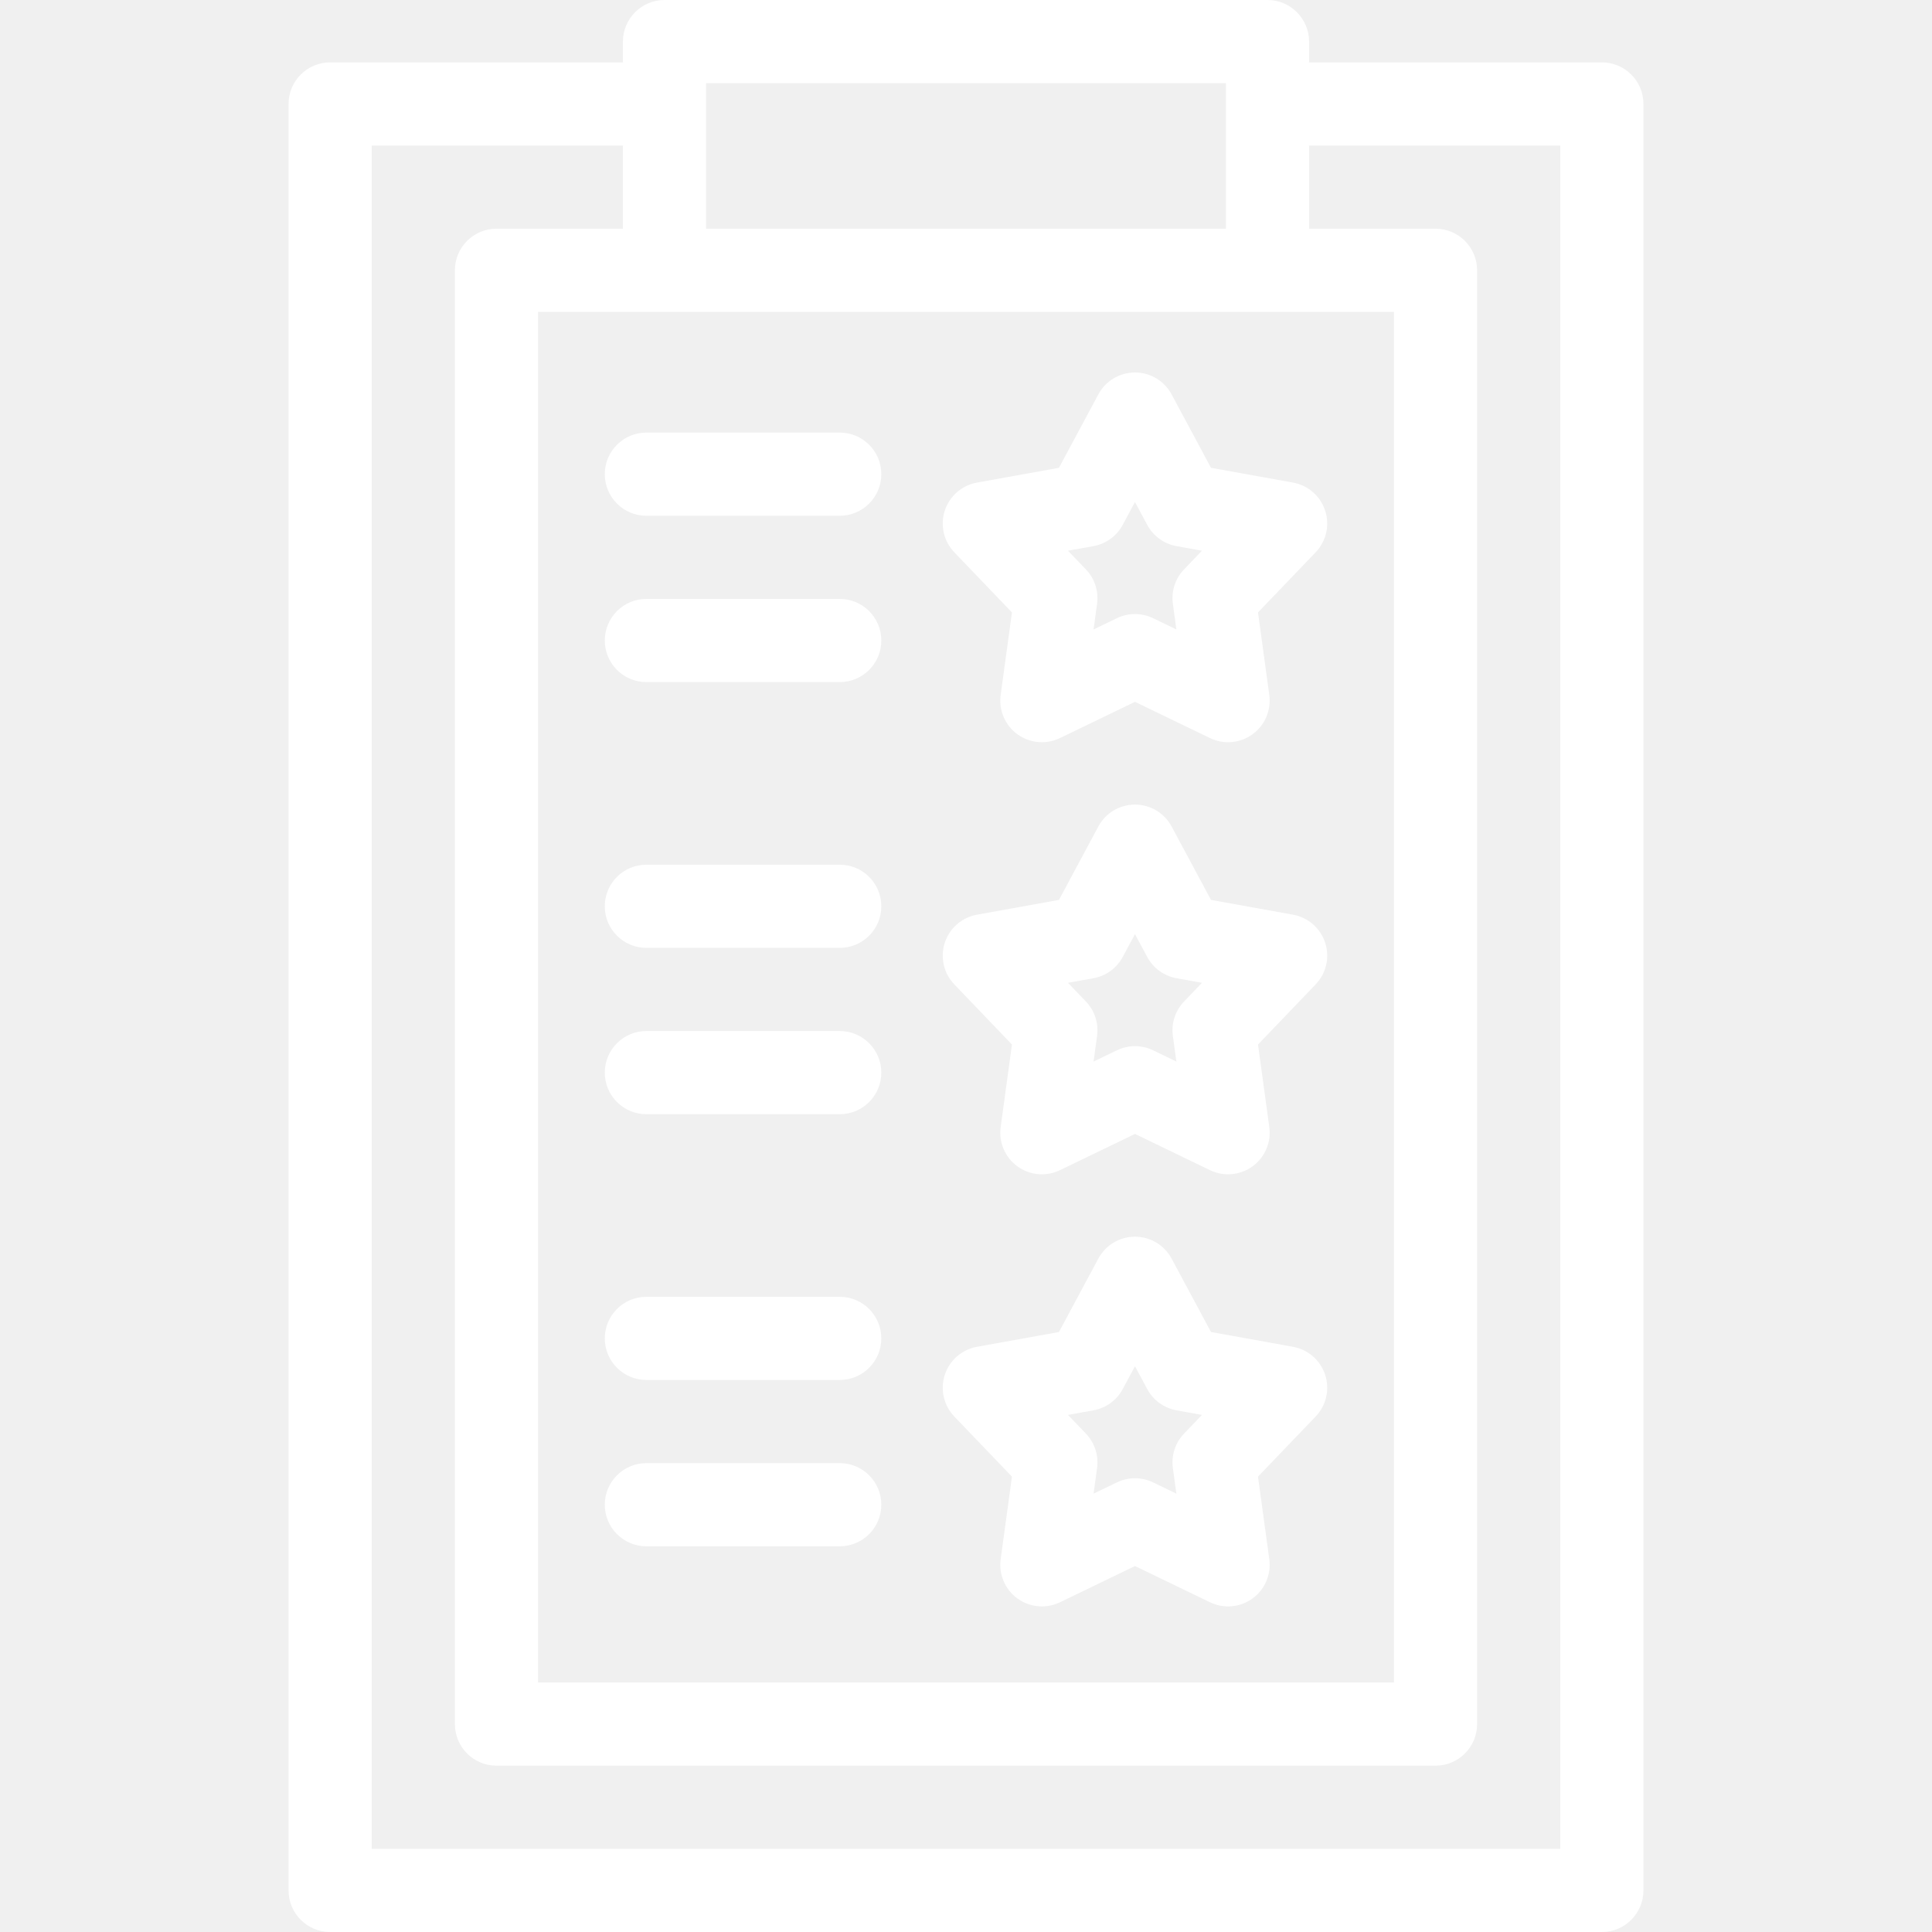
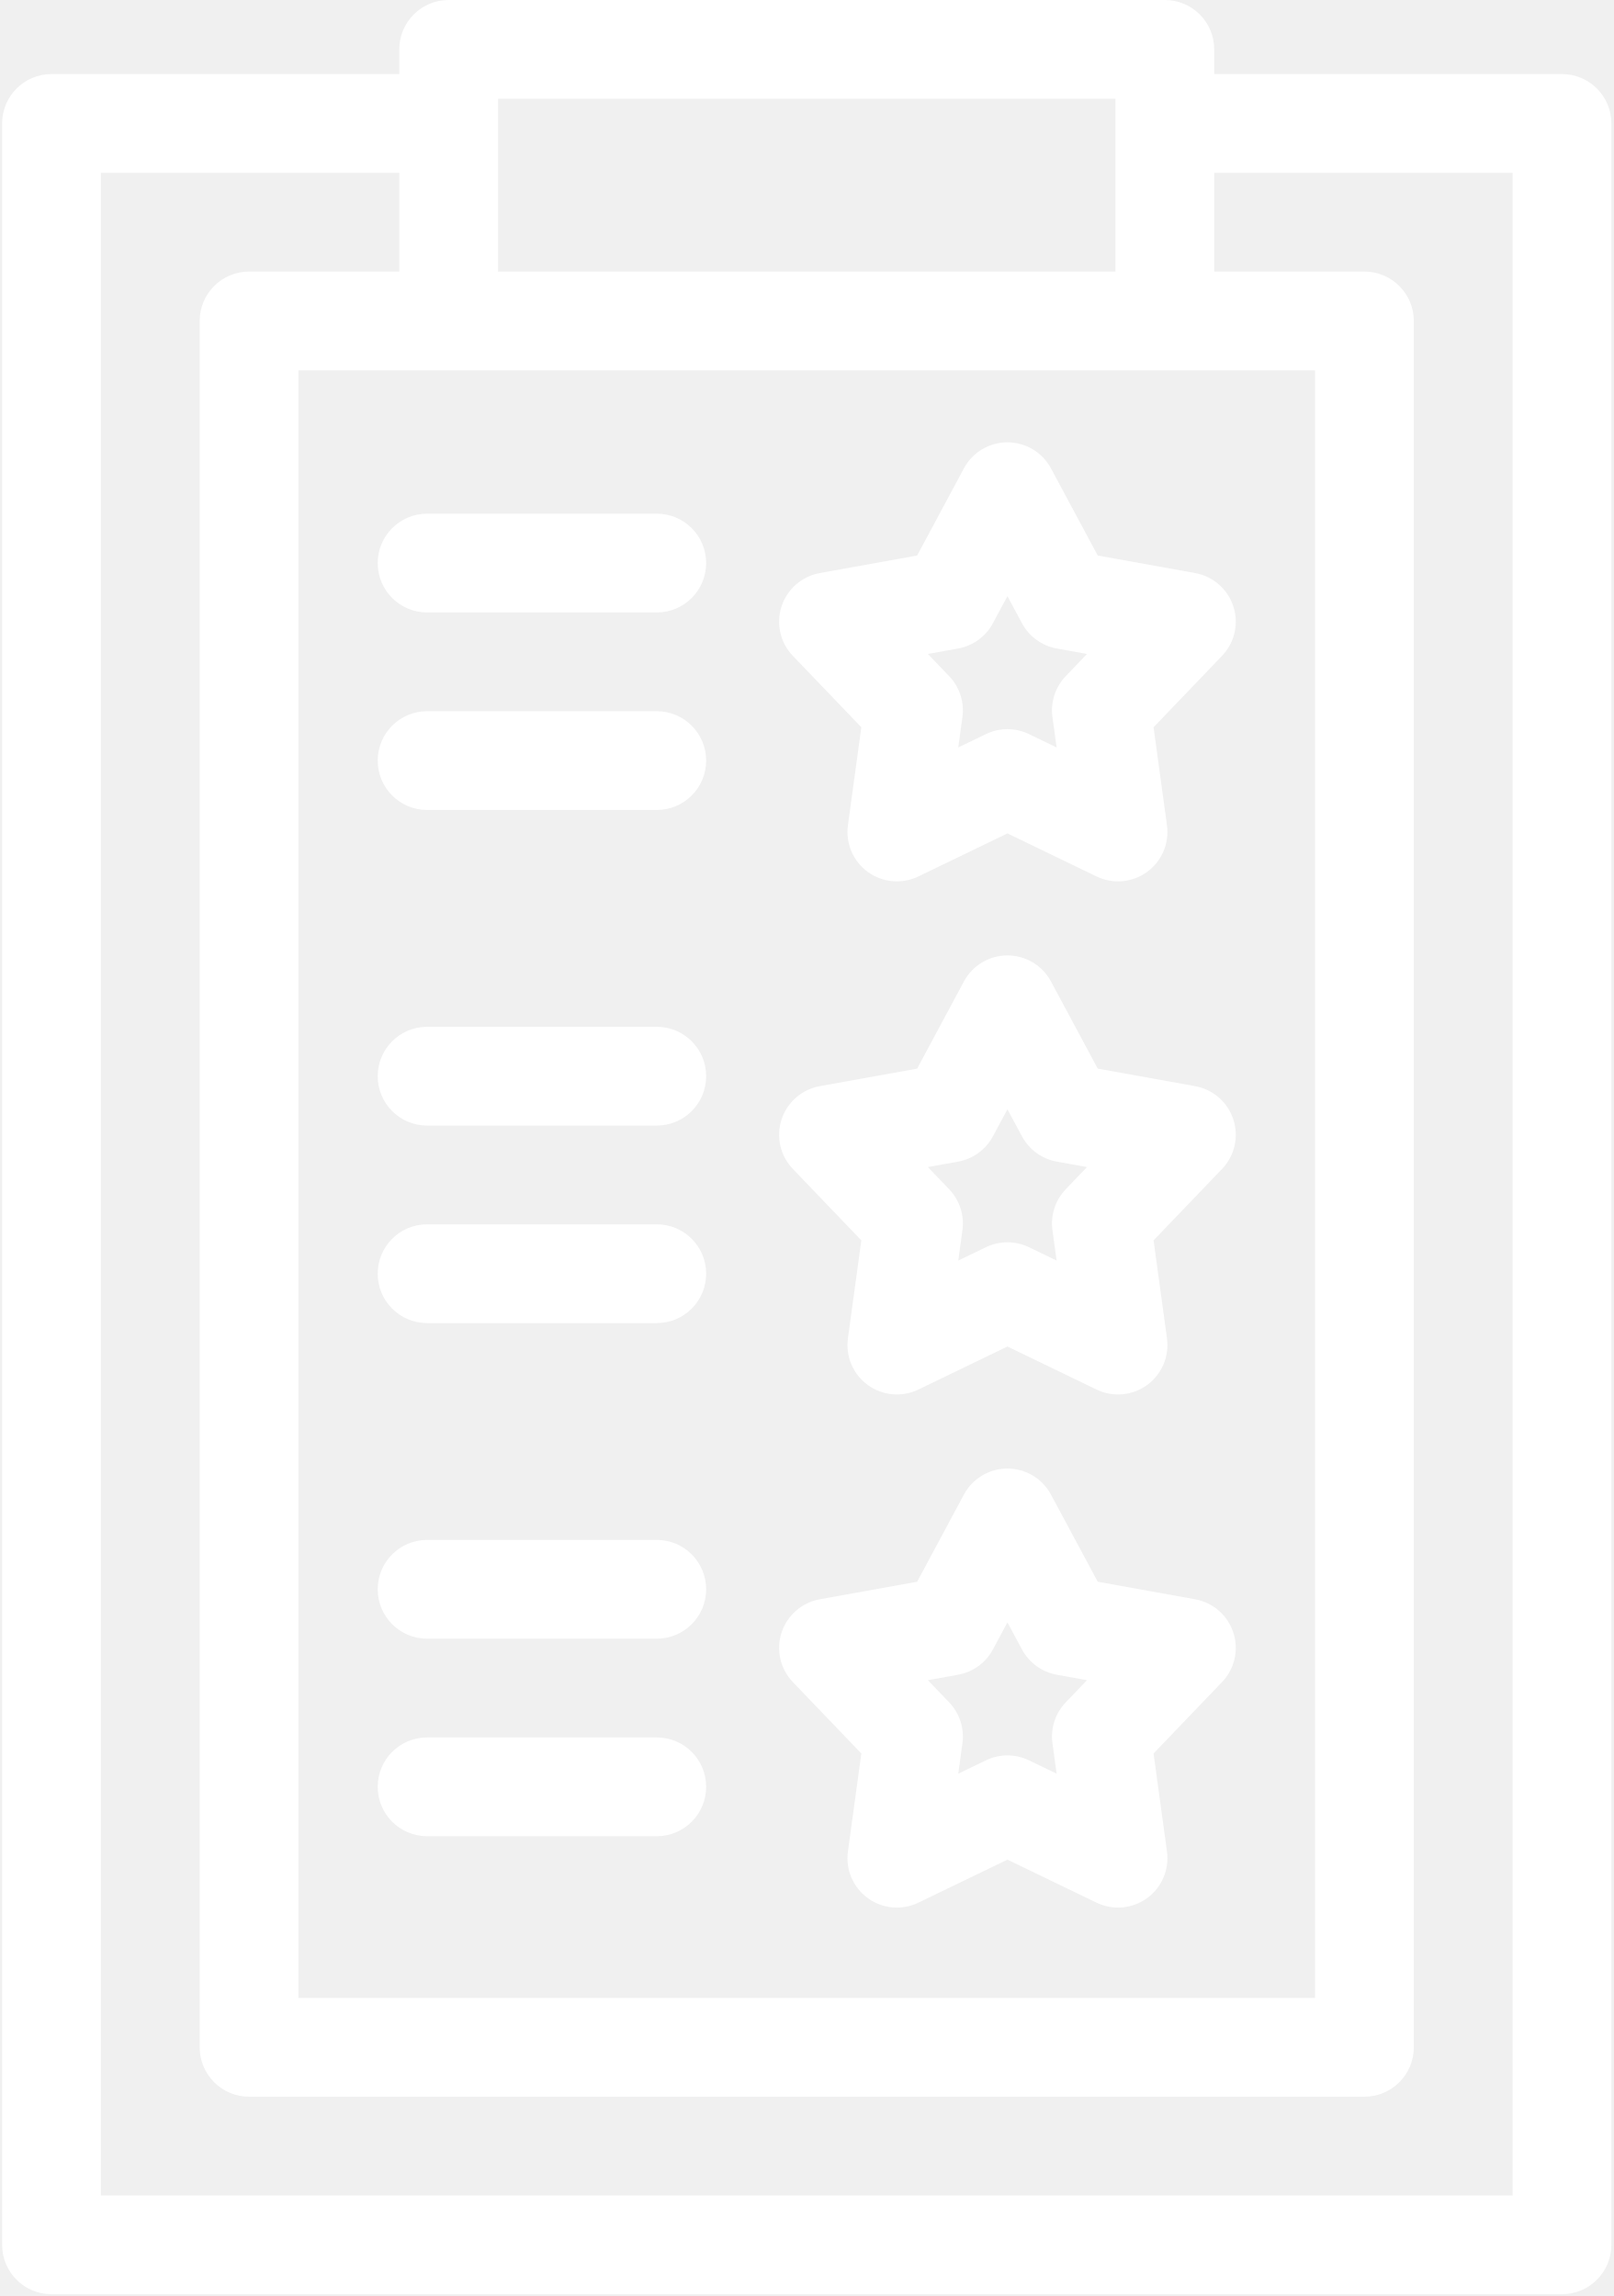
- <svg xmlns="http://www.w3.org/2000/svg" version="1.1" id="Layer_1" x="0px" y="0px" viewBox="0 0 512 512" style="enable-background:new 0 0 512 512;" xml:space="preserve" width="512px" height="512px">
-   <g>
-     <g>
-       <g>
-         <path d="M268.18,162.303l-2.993,21.876c-0.55,4.023,1.157,8.023,4.441,10.41c1.918,1.393,4.191,2.105,6.479,2.105     c1.631,0,3.272-0.363,4.794-1.098l19.88-9.605l19.88,9.605c3.656,1.767,7.985,1.38,11.272-1.007     c3.284-2.387,4.991-6.386,4.441-10.408l-2.992-21.876l15.278-15.94c2.81-2.931,3.781-7.17,2.526-11.031     c-1.255-3.861-4.531-6.72-8.527-7.44l-21.729-3.914l-10.439-19.457c-1.919-3.578-5.65-5.81-9.711-5.81     c-4.061,0-7.791,2.233-9.711,5.81l-10.439,19.457l-21.729,3.914c-3.995,0.72-7.272,3.579-8.526,7.44     c-1.255,3.861-0.284,8.101,2.526,11.031L268.18,162.303z M289.779,144.725c3.31-0.597,6.168-2.672,7.757-5.636l3.244-6.047     l3.244,6.047c1.589,2.963,4.447,5.039,7.757,5.636l6.753,1.217l-4.749,4.954c-2.327,2.429-3.419,5.787-2.963,9.119l0.93,6.798     l-6.178-2.985c-1.514-0.732-3.154-1.098-4.795-1.098s-3.281,0.366-4.795,1.098l-6.178,2.984l0.931-6.797     c0.455-3.333-0.636-6.691-2.963-9.119l-4.749-4.955L289.779,144.725z" fill="#FFFFFF" />
-         <path d="M171.294,136.681h51.244c6.085,0,11.02-4.934,11.02-11.02s-4.935-11.02-11.02-11.02h-51.244     c-6.085,0-11.02,4.934-11.02,11.02S165.209,136.681,171.294,136.681z" fill="#FFFFFF" />
-         <path d="M171.294,180.762h51.244c6.085,0,11.02-4.934,11.02-11.02c0-6.086-4.935-11.02-11.02-11.02h-51.244     c-6.085,0-11.02,4.934-11.02,11.02C160.274,175.828,165.209,180.762,171.294,180.762z" fill="#FFFFFF" />
-         <path d="M268.18,276.814l-2.993,21.876c-0.55,4.022,1.157,8.023,4.441,10.409c3.285,2.388,7.615,2.774,11.273,1.007l19.88-9.605     l19.88,9.605c1.523,0.735,3.161,1.098,4.794,1.098c2.288,0,4.562-0.712,6.479-2.105c3.284-2.387,4.991-6.386,4.441-10.409     l-2.992-21.876l15.278-15.94c2.81-2.931,3.781-7.17,2.526-11.031c-1.255-3.861-4.531-6.72-8.527-7.44l-21.729-3.914     l-10.439-19.457c-1.919-3.578-5.65-5.81-9.711-5.81c-4.061,0-7.791,2.233-9.711,5.81l-10.439,19.457l-21.729,3.914     c-3.995,0.72-7.272,3.579-8.526,7.44c-1.255,3.861-0.284,8.101,2.526,11.031L268.18,276.814z M289.779,259.237     c3.31-0.597,6.168-2.672,7.757-5.636l3.244-6.047l3.244,6.047c1.589,2.963,4.447,5.04,7.757,5.636l6.753,1.217l-4.749,4.954     c-2.327,2.429-3.419,5.787-2.963,9.119l0.93,6.799l-6.178-2.985c-1.514-0.732-3.154-1.098-4.795-1.098s-3.281,0.366-4.795,1.098     l-6.178,2.984l0.931-6.798c0.455-3.332-0.636-6.691-2.963-9.119l-4.749-4.955L289.779,259.237z" fill="#FFFFFF" />
-         <path d="M171.294,251.194h51.244c6.085,0,11.02-4.934,11.02-11.02s-4.935-11.02-11.02-11.02h-51.244     c-6.085,0-11.02,4.934-11.02,11.02S165.209,251.194,171.294,251.194z" fill="#FFFFFF" />
-         <path d="M171.294,295.274h51.244c6.085,0,11.02-4.934,11.02-11.02s-4.935-11.02-11.02-11.02h-51.244     c-6.085,0-11.02,4.934-11.02,11.02C160.274,290.34,165.209,295.274,171.294,295.274z" fill="#FFFFFF" />
-         <path d="M268.18,391.328l-2.993,21.875c-0.55,4.022,1.157,8.023,4.441,10.409c1.918,1.394,4.191,2.105,6.479,2.105     c1.631,0,3.272-0.363,4.794-1.098l19.88-9.605l19.88,9.605c3.656,1.767,7.987,1.379,11.272-1.007s4.991-6.386,4.441-10.409     l-2.992-21.876l15.278-15.939c2.81-2.931,3.781-7.17,2.526-11.031c-1.255-3.861-4.53-6.721-8.526-7.44l-21.731-3.915     l-10.439-19.457c-1.919-3.578-5.65-5.81-9.711-5.81c-4.061,0-7.791,2.233-9.711,5.81l-10.439,19.457l-21.729,3.915     c-3.996,0.72-7.272,3.578-8.526,7.44c-1.255,3.861-0.284,8.1,2.526,11.031L268.18,391.328z M289.781,373.748     c3.31-0.596,6.167-2.671,7.756-5.636l3.244-6.047l3.244,6.047c1.589,2.963,4.445,5.039,7.756,5.636l6.754,1.217l-4.749,4.953     c-2.327,2.428-3.419,5.786-2.963,9.119l0.93,6.799l-6.178-2.985c-1.514-0.732-3.154-1.098-4.795-1.098s-3.281,0.366-4.795,1.098     l-6.178,2.985l0.931-6.798c0.455-3.332-0.636-6.691-2.963-9.119l-4.749-4.954L289.781,373.748z" fill="#FFFFFF" />
-         <path d="M171.294,365.706h51.244c6.085,0,11.02-4.934,11.02-11.02s-4.935-11.02-11.02-11.02h-51.244     c-6.085,0-11.02,4.934-11.02,11.02S165.209,365.706,171.294,365.706z" fill="#FFFFFF" />
-         <path d="M171.294,409.786h51.244c6.085,0,11.02-4.934,11.02-11.02s-4.935-11.02-11.02-11.02h-51.244     c-6.085,0-11.02,4.934-11.02,11.02S165.209,409.786,171.294,409.786z" fill="#FFFFFF" />
-         <path d="M424.509,16.53h-77.593v-5.51c0-6.086-4.935-11.02-11.02-11.02H176.105c-6.085,0-11.02,4.934-11.02,11.02v5.51H87.491     c-6.085,0-11.02,4.934-11.02,11.02v473.43c0,6.086,4.935,11.02,11.02,11.02h337.018c6.085,0,11.02-4.934,11.02-11.02V27.55     C435.529,21.464,430.596,16.53,424.509,16.53z M187.125,22.04h137.751v38.57H187.125V22.04z M369.409,82.651v363.228H142.591     V82.651H369.409z M413.489,489.96H98.511V38.57h66.574v22.04h-33.513c-6.085,0-11.02,4.934-11.02,11.02v385.269     c0,6.086,4.935,11.02,11.02,11.02h248.857c6.085,0,11.02-4.934,11.02-11.02V71.631c0-6.086-4.935-11.02-11.02-11.02h-33.512     V38.57h66.573V489.96z" fill="#FFFFFF" />
-       </g>
+ <svg xmlns="http://www.w3.org/2000/svg" width="300px" height="427px" viewBox="0 0 300 427" version="1.1">
+   <defs />
+   <g id="Page-1" stroke="none" stroke-width="1" fill="none" fill-rule="evenodd">
+     <g id="improve-your-skills-with-tutorials" fill="#FFFFFF">
+       <path d="M160.15,135.252 L157.656,153.482 C157.197,156.835 158.62,160.168 161.357,162.157 C162.955,163.318 164.849,163.912 166.756,163.912 C168.115,163.912 169.482,163.609 170.751,162.997 L187.317,154.993 L203.884,162.997 C206.931,164.469 210.538,164.147 213.278,162.157 C216.014,160.168 217.437,156.836 216.978,153.484 L214.485,135.254 L227.217,121.971 C229.558,119.528 230.368,115.996 229.322,112.778 C228.276,109.561 225.546,107.178 222.216,106.578 L204.108,103.317 L195.409,87.103 C193.81,84.121 190.701,82.261 187.317,82.261 C183.933,82.261 180.824,84.122 179.224,87.103 L170.525,103.317 L152.417,106.578 C149.088,107.178 146.357,109.561 145.312,112.778 C144.267,115.996 145.076,119.529 147.417,121.971 L160.15,135.252 Z M178.149,120.604 C180.907,120.107 183.289,118.377 184.613,115.907 L187.317,110.868 L190.02,115.907 C191.344,118.377 193.726,120.107 196.484,120.604 L202.112,121.618 L198.154,125.747 C196.215,127.771 195.305,130.569 195.685,133.346 L196.46,139.011 L191.312,136.523 C190.05,135.913 188.683,135.608 187.316,135.608 C185.948,135.608 184.582,135.913 183.32,136.523 L178.172,139.01 L178.947,133.346 C179.327,130.568 178.417,127.77 176.478,125.747 L172.521,121.618 L178.149,120.604 Z" id="Shape" />
+       <path d="M79.412,113.901 L122.115,113.901 C127.186,113.901 131.298,109.789 131.298,104.718 C131.298,99.646 127.186,95.534 122.115,95.534 L79.412,95.534 C74.341,95.534 70.228,99.646 70.228,104.718 C70.228,109.789 74.341,113.901 79.412,113.901 Z" id="Shape" />
+       <path d="M79.412,150.635 L122.115,150.635 C127.186,150.635 131.298,146.523 131.298,141.452 C131.298,136.38 127.186,132.268 122.115,132.268 L79.412,132.268 C74.341,132.268 70.228,136.38 70.228,141.452 C70.228,146.523 74.341,150.635 79.412,150.635 Z" id="Shape" />
+       <path d="M160.15,230.678 L157.656,248.908 C157.197,252.26 158.62,255.594 161.357,257.582 C164.094,259.572 167.702,259.894 170.751,258.422 L187.317,250.417 L203.884,258.422 C205.153,259.034 206.518,259.337 207.879,259.337 C209.786,259.337 211.681,258.743 213.278,257.582 C216.015,255.593 217.438,252.261 216.979,248.908 L214.486,230.678 L227.218,217.395 C229.559,214.952 230.368,211.42 229.322,208.202 C228.277,204.985 225.547,202.602 222.217,202.002 L204.109,198.741 L195.41,182.527 C193.811,179.545 190.702,177.685 187.317,177.685 C183.933,177.685 180.825,179.546 179.225,182.527 L170.526,198.741 L152.418,202.002 C149.089,202.602 146.358,204.985 145.313,208.202 C144.268,211.42 145.077,214.953 147.418,217.395 L160.15,230.678 Z M178.149,216.031 C180.907,215.533 183.289,213.804 184.613,211.334 L187.317,206.295 L190.02,211.334 C191.344,213.803 193.726,215.534 196.484,216.031 L202.112,217.045 L198.154,221.173 C196.215,223.197 195.305,225.996 195.685,228.773 L196.46,234.438 L191.312,231.951 C190.05,231.341 188.683,231.036 187.316,231.036 C185.948,231.036 184.582,231.341 183.32,231.951 L178.172,234.438 L178.947,228.773 C179.327,225.996 178.417,223.197 176.478,221.173 L172.521,217.044 L178.149,216.031 Z" id="Shape" />
+       <path d="M79.412,209.328 L122.115,209.328 C127.186,209.328 131.298,205.217 131.298,200.145 C131.298,195.073 127.186,190.962 122.115,190.962 L79.412,190.962 C74.341,190.962 70.228,195.073 70.228,200.145 C70.228,205.217 74.341,209.328 79.412,209.328 Z" id="Shape" />
+       <path d="M79.412,246.062 L122.115,246.062 C127.186,246.062 131.298,241.95 131.298,236.878 C131.298,231.807 127.186,227.695 122.115,227.695 L79.412,227.695 C74.341,227.695 70.228,231.807 70.228,236.878 C70.228,241.95 74.341,246.062 79.412,246.062 Z" id="Shape" />
+       <path d="M160.15,326.107 L157.656,344.336 C157.197,347.688 158.62,351.022 161.357,353.01 C162.955,354.172 164.849,354.764 166.756,354.764 C168.115,354.764 169.482,354.462 170.751,353.849 L187.317,345.845 L203.884,353.849 C206.931,355.322 210.54,354.998 213.278,353.01 C216.015,351.022 217.437,347.688 216.978,344.336 L214.485,326.106 L227.217,312.823 C229.558,310.381 230.368,306.848 229.322,303.631 C228.276,300.413 225.547,298.03 222.217,297.431 L204.107,294.168 L195.408,277.954 C193.809,274.973 190.7,273.113 187.316,273.113 C183.932,273.113 180.823,274.973 179.223,277.954 L170.524,294.168 L152.417,297.431 C149.087,298.031 146.357,300.413 145.312,303.631 C144.266,306.848 145.075,310.381 147.417,312.823 L160.15,326.107 Z M178.151,311.457 C180.909,310.96 183.29,309.231 184.614,306.76 L187.317,301.721 L190.021,306.76 C191.345,309.229 193.725,310.959 196.484,311.457 L202.113,312.471 L198.155,316.598 C196.216,318.622 195.306,321.42 195.686,324.197 L196.461,329.863 L191.312,327.376 C190.051,326.766 188.684,326.461 187.317,326.461 C185.949,326.461 184.583,326.766 183.321,327.376 L178.173,329.863 L178.948,324.198 C179.327,321.422 178.418,318.623 176.479,316.599 L172.522,312.471 L178.151,311.457 Z" id="Shape" />
+       <path d="M79.412,304.755 L122.115,304.755 C127.186,304.755 131.298,300.643 131.298,295.572 C131.298,290.5 127.186,286.388 122.115,286.388 L79.412,286.388 C74.341,286.388 70.228,290.5 70.228,295.572 C70.228,300.643 74.341,304.755 79.412,304.755 Z" id="Shape" />
+       <path d="M79.412,341.488 L122.115,341.488 C127.186,341.488 131.298,337.377 131.298,332.305 C131.298,327.233 127.186,323.122 122.115,323.122 L79.412,323.122 C74.341,323.122 70.228,327.233 70.228,332.305 C70.228,337.377 74.341,341.488 79.412,341.488 Z" id="Shape" />
+       <path d="M290.424,13.775 L225.763,13.775 L225.763,9.183 C225.763,4.112 221.651,0 216.58,0 L83.421,0 C78.35,0 74.237,4.112 74.237,9.183 L74.237,13.775 L9.576,13.775 C4.505,13.775 0.393,17.887 0.393,22.958 L0.393,417.483 C0.393,422.555 4.505,426.667 9.576,426.667 L290.424,426.667 C295.495,426.667 299.608,422.555 299.608,417.483 L299.608,22.958 C299.608,17.887 295.497,13.775 290.424,13.775 Z M92.604,18.367 L207.397,18.367 L207.397,50.508 L92.604,50.508 L92.604,18.367 Z M244.507,68.876 L244.507,371.566 L55.492,371.566 L55.492,68.876 L244.507,68.876 Z M281.241,408.3 L18.759,408.3 L18.759,32.142 L74.237,32.142 L74.237,50.508 L46.31,50.508 C41.239,50.508 37.127,54.62 37.127,59.692 L37.127,380.749 C37.127,385.821 41.239,389.933 46.31,389.933 L253.691,389.933 C258.762,389.933 262.874,385.821 262.874,380.749 L262.874,59.693 C262.874,54.621 258.762,50.509 253.691,50.509 L225.764,50.509 L225.764,32.142 L281.242,32.142 L281.242,408.3 L281.241,408.3 Z" id="Shape" />
    </g>
  </g>
-   <g />
-   <g />
-   <g />
-   <g />
-   <g />
-   <g />
-   <g />
-   <g />
-   <g />
-   <g />
-   <g />
-   <g />
-   <g />
-   <g />
-   <g />
</svg>
